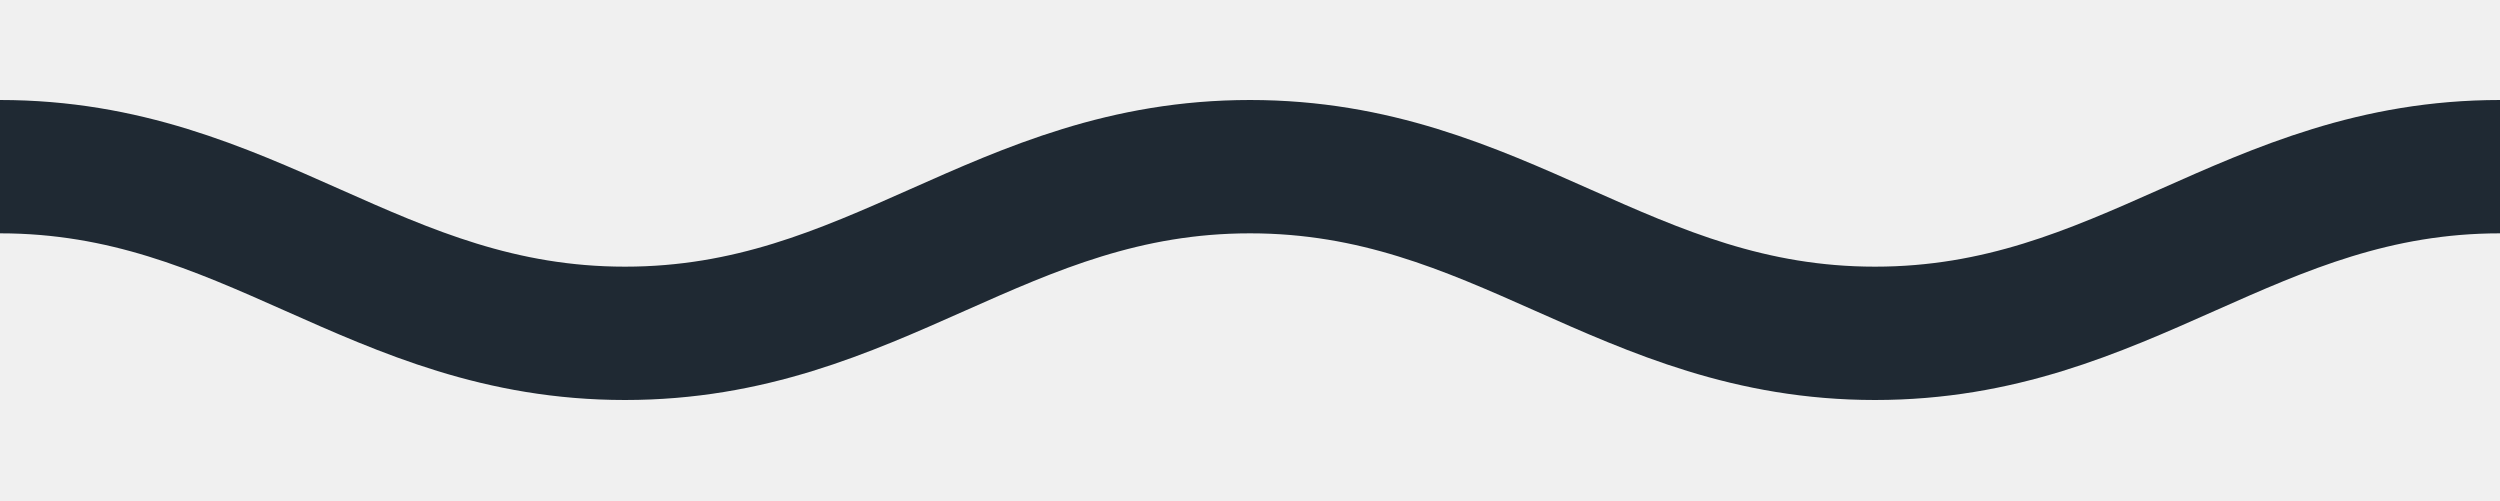
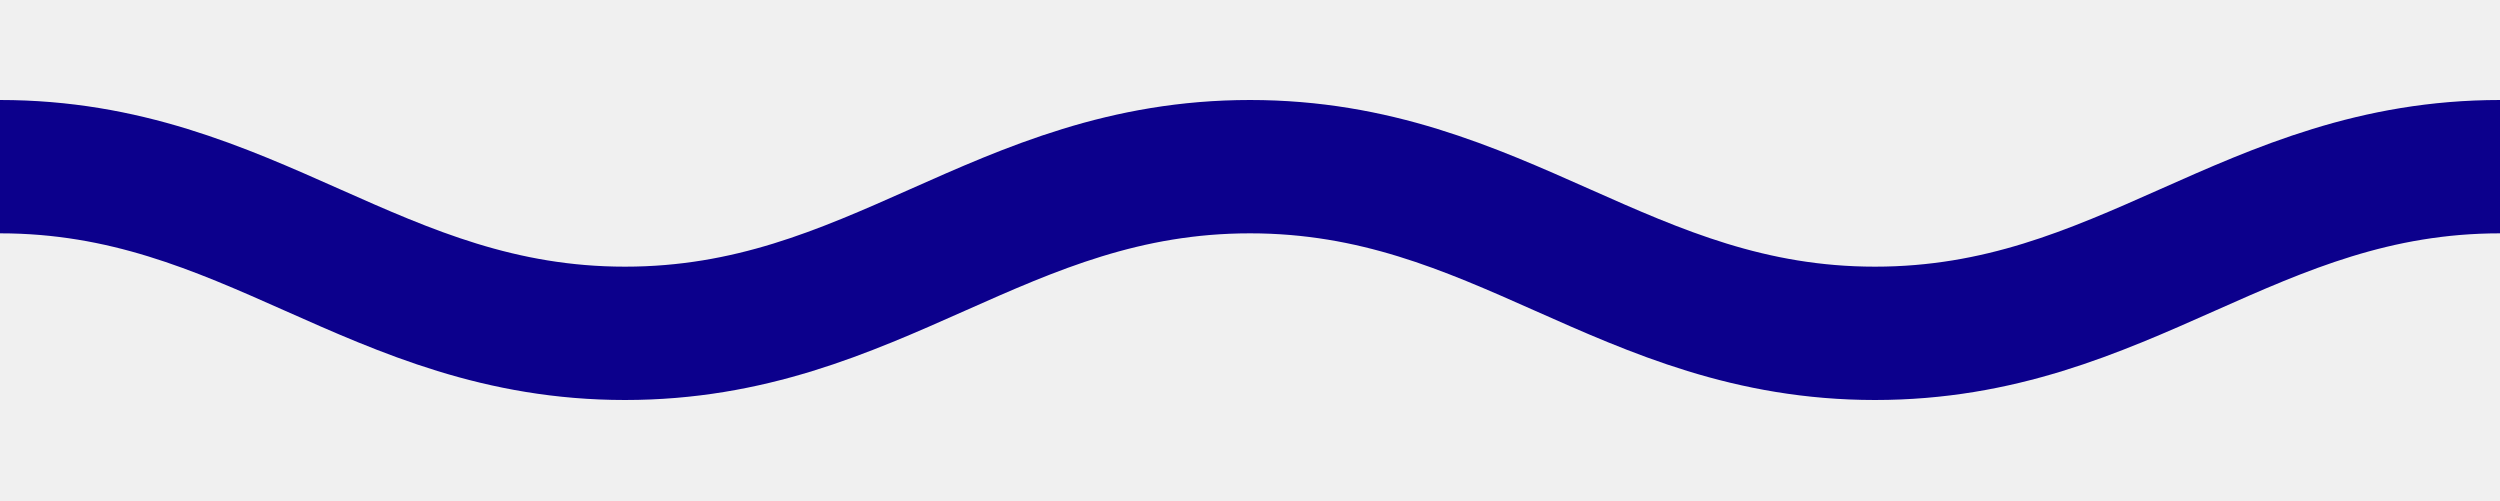
<svg xmlns="http://www.w3.org/2000/svg" width="300" height="60" viewBox="0 0 300 60" fill="none">
  <g clip-path="url(#clip0)">
-     <path d="M0 20C30 20 45 40 75 40C105 40 120 20 150 20C180 20 195 40 225 40C255 40 270 20 300 20" stroke="#1F2933" stroke-width="16" />
+     <path d="M0 20C30 20 45 40 75 40C105 40 120 20 150 20C180 20 195 40 225 40C255 40 270 20 300 20" stroke=" #0C008C" stroke-width="16" />
  </g>
  <defs>
    <clipPath id="clip0">
      <rect width="60" height="300" fill="white" transform="translate(0 60) rotate(-90)" />
    </clipPath>
  </defs>
</svg>
